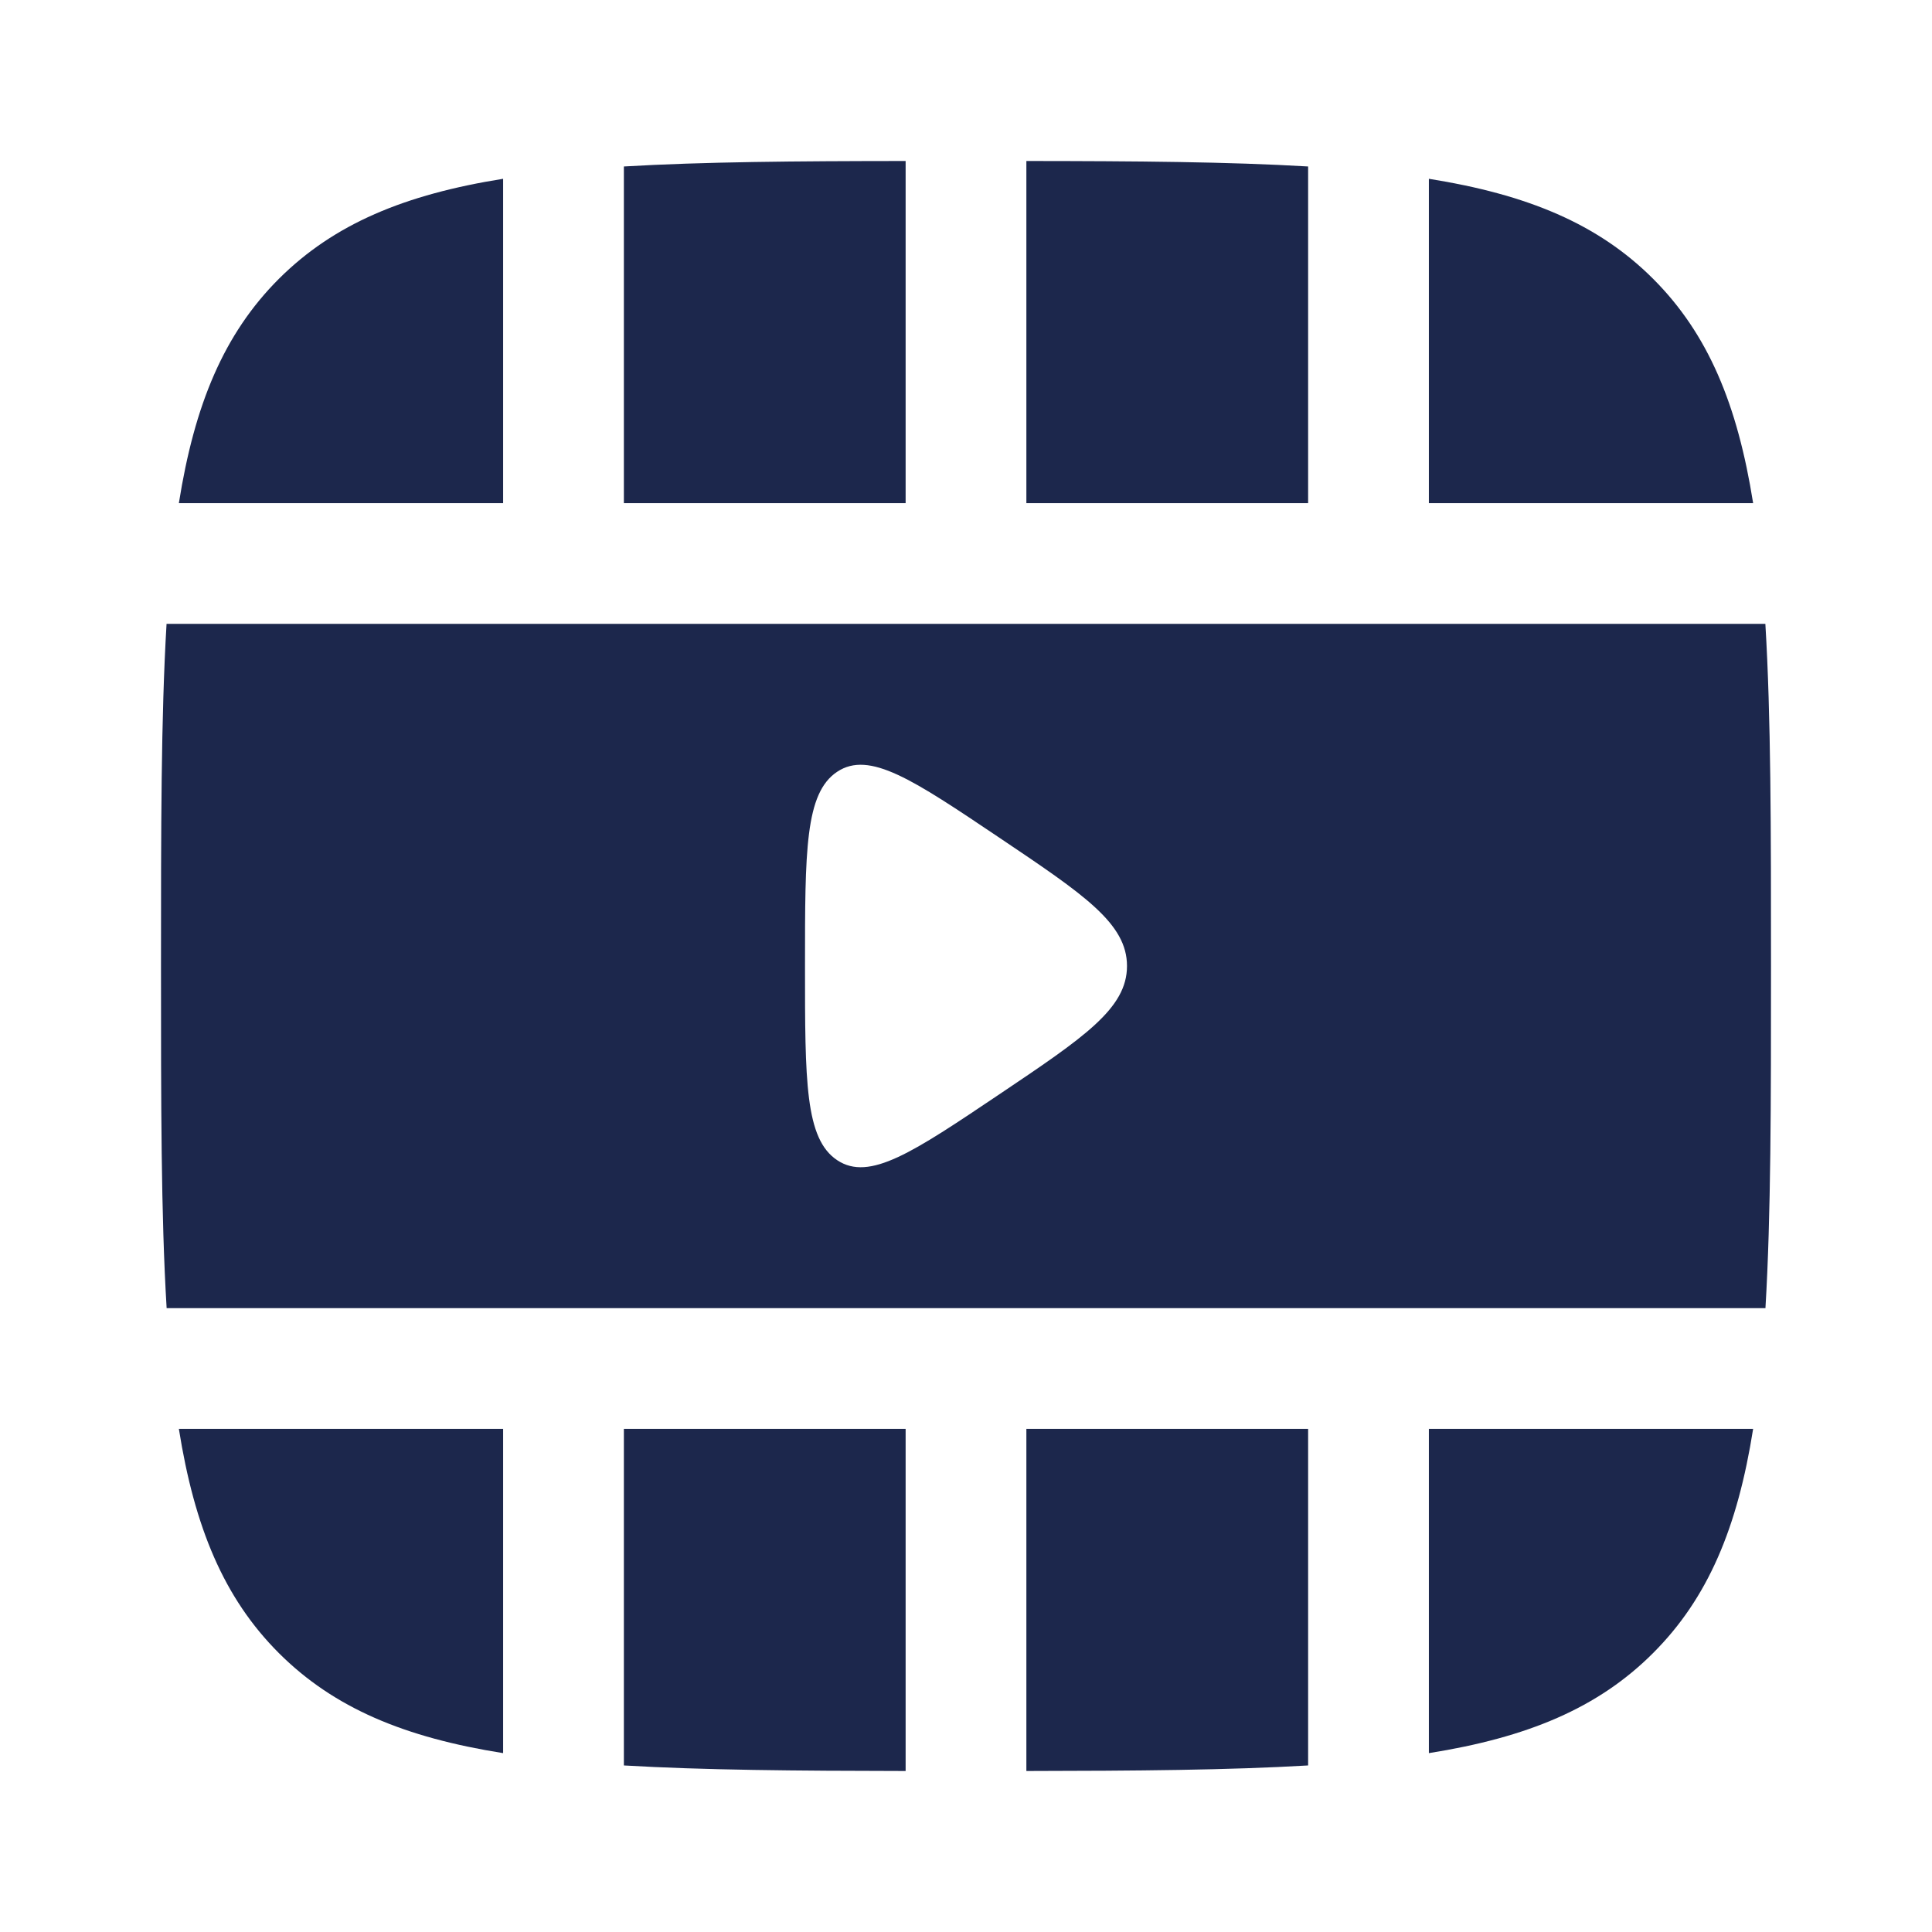
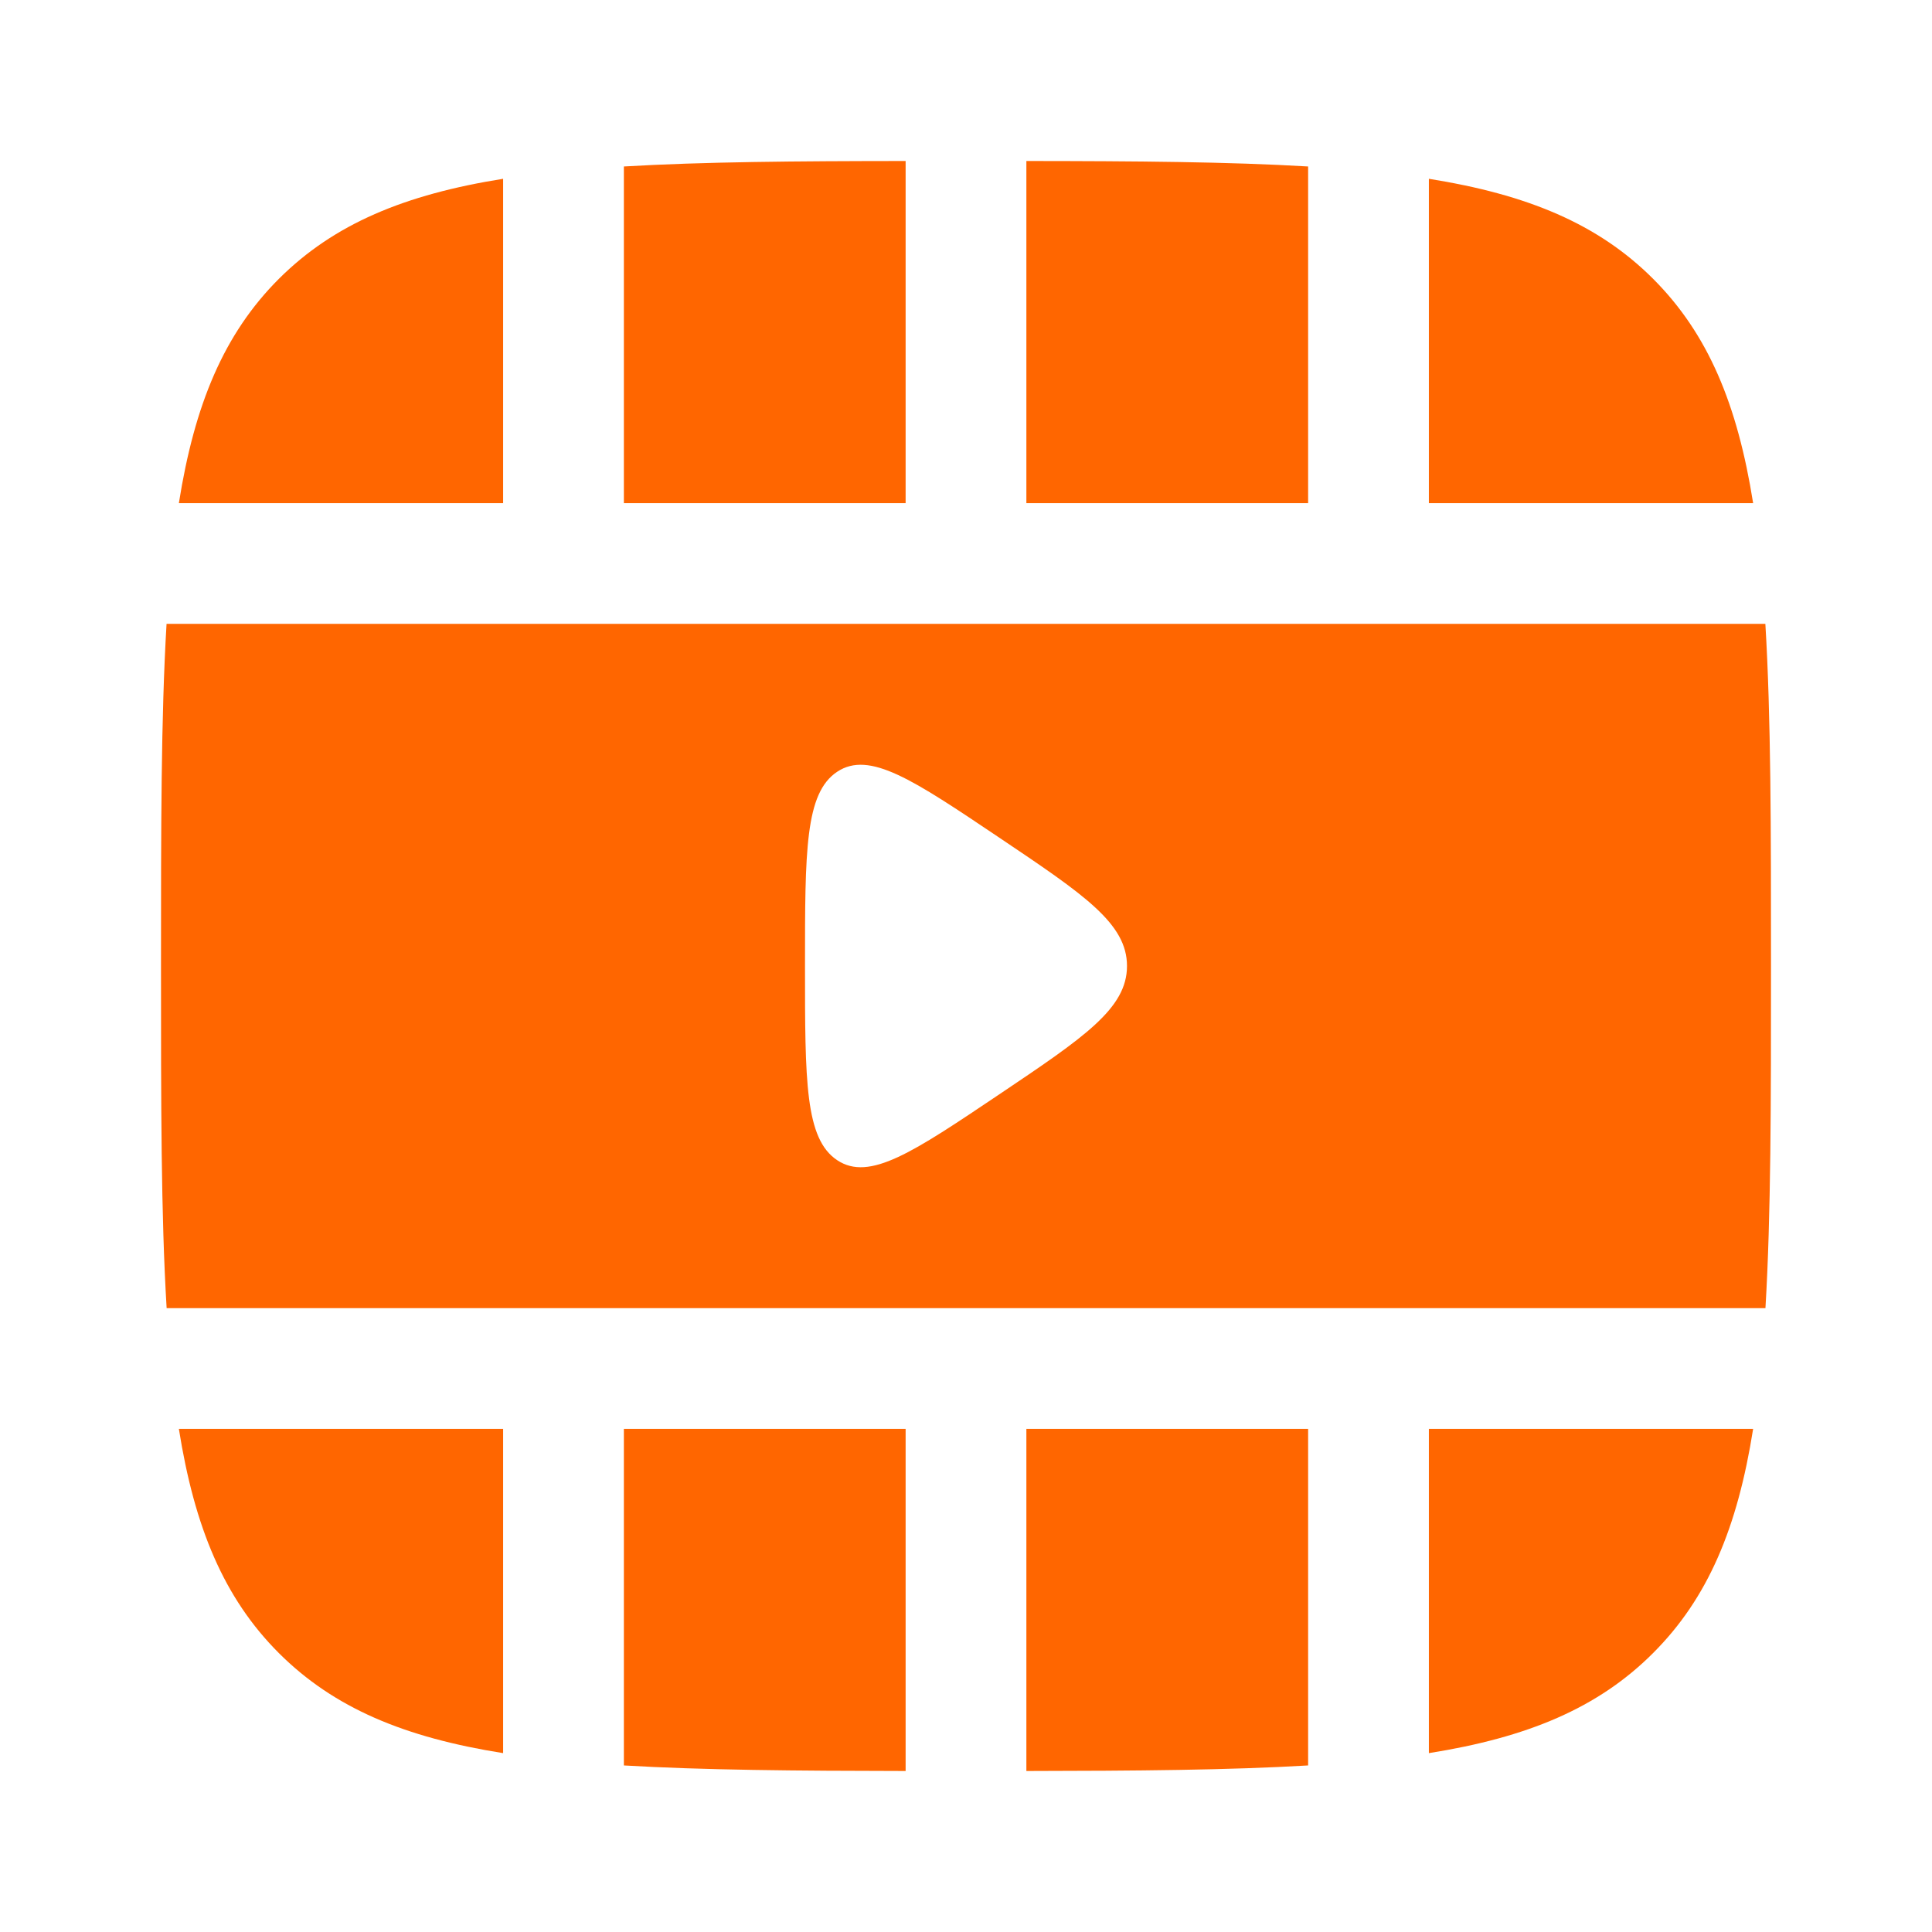
<svg xmlns="http://www.w3.org/2000/svg" fill="none" viewBox="0 0 24 24">
-   <g fill="#1C274C">
+   <g fill="#f60">
    <path d="M11.25 2c-1.366.001-2.519.01-3.5.068V6.25h3.5V2zM6.25 2.221c-1.223.195-2.101.56-2.786 1.243-.684.684-1.048 1.563-1.242 2.786H6.25V2.22z" />
    <path fill-rule="evenodd" d="M2 12c0-1.7 0-3.094.069-4.25H21.93C22 8.906 22 10.3 22 12c0 1.7 0 3.094-.069 4.25H2.07C2 15.094 2 13.7 2 12zm10.411-1.596C13.471 11.116 14 11.472 14 12s-.53.884-1.589 1.596c-1.073.721-1.61 1.082-2.01.817C10 14.148 10 13.433 10 12c0-1.432 0-2.148.4-2.413.4-.265.938.096 2.011.817z" clip-rule="evenodd" />
    <path d="M21.778 6.25c-.194-1.223-.558-2.102-1.242-2.786-.684-.684-1.563-1.048-2.786-1.243V6.25h4.028zM12.75 2c1.366.001 2.519.01 3.5.068V6.25h-3.5V2zM21.778 17.75H17.75v4.028c1.223-.194 2.102-.559 2.785-1.243.685-.684 1.05-1.563 1.243-2.785zM16.25 17.75v4.181c-.981.058-2.134.067-3.5.069v-4.25h3.5zM11.25 22v-4.25h-3.5v4.181c.981.058 2.134.067 3.5.069zM6.25 17.75v4.028c-1.223-.194-2.101-.559-2.786-1.243-.684-.684-1.048-1.563-1.242-2.785H6.25z" />
  </g>
</svg>
